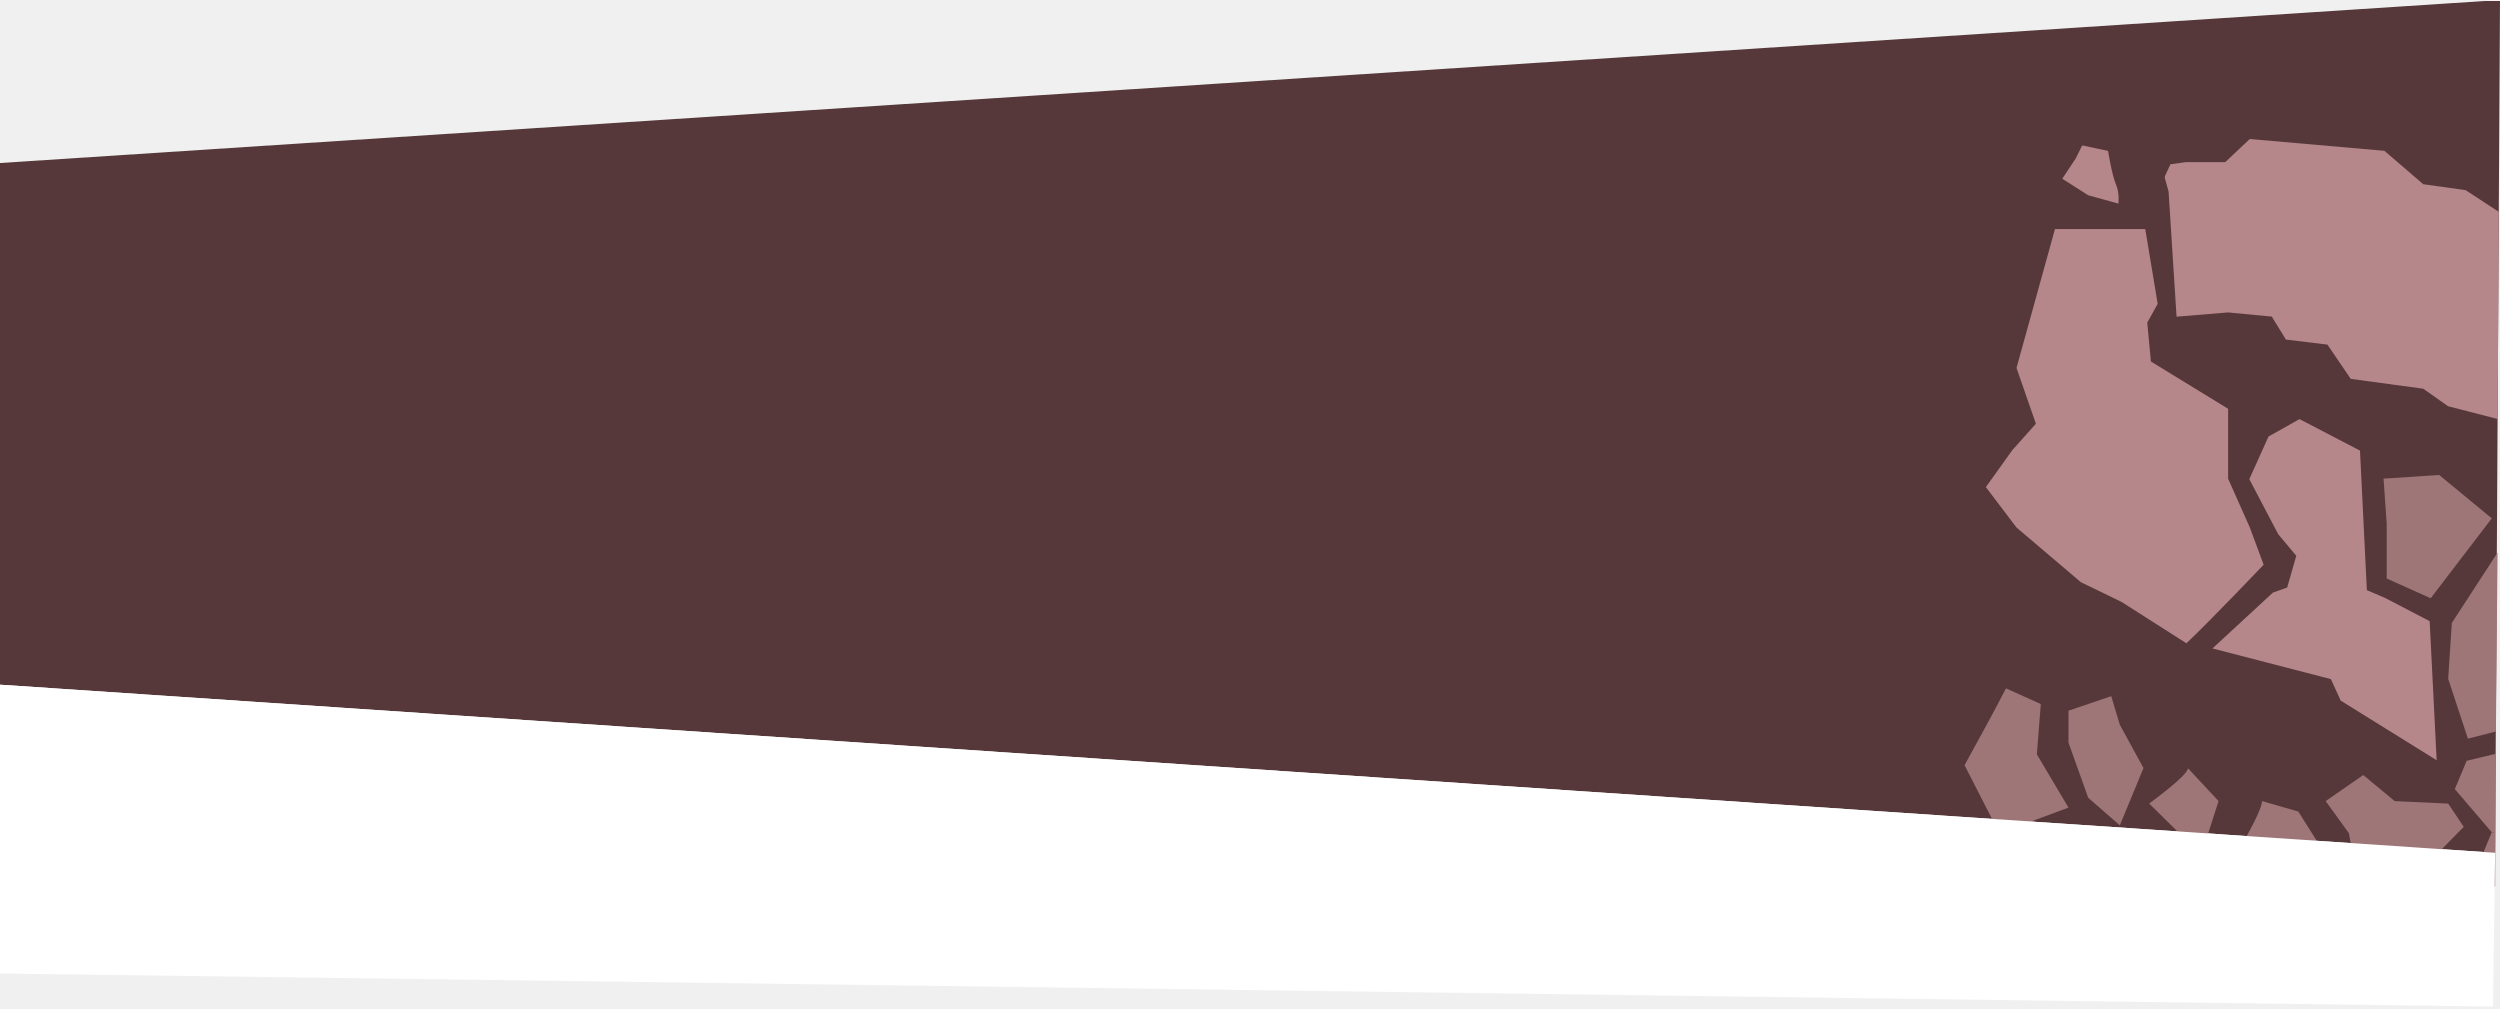
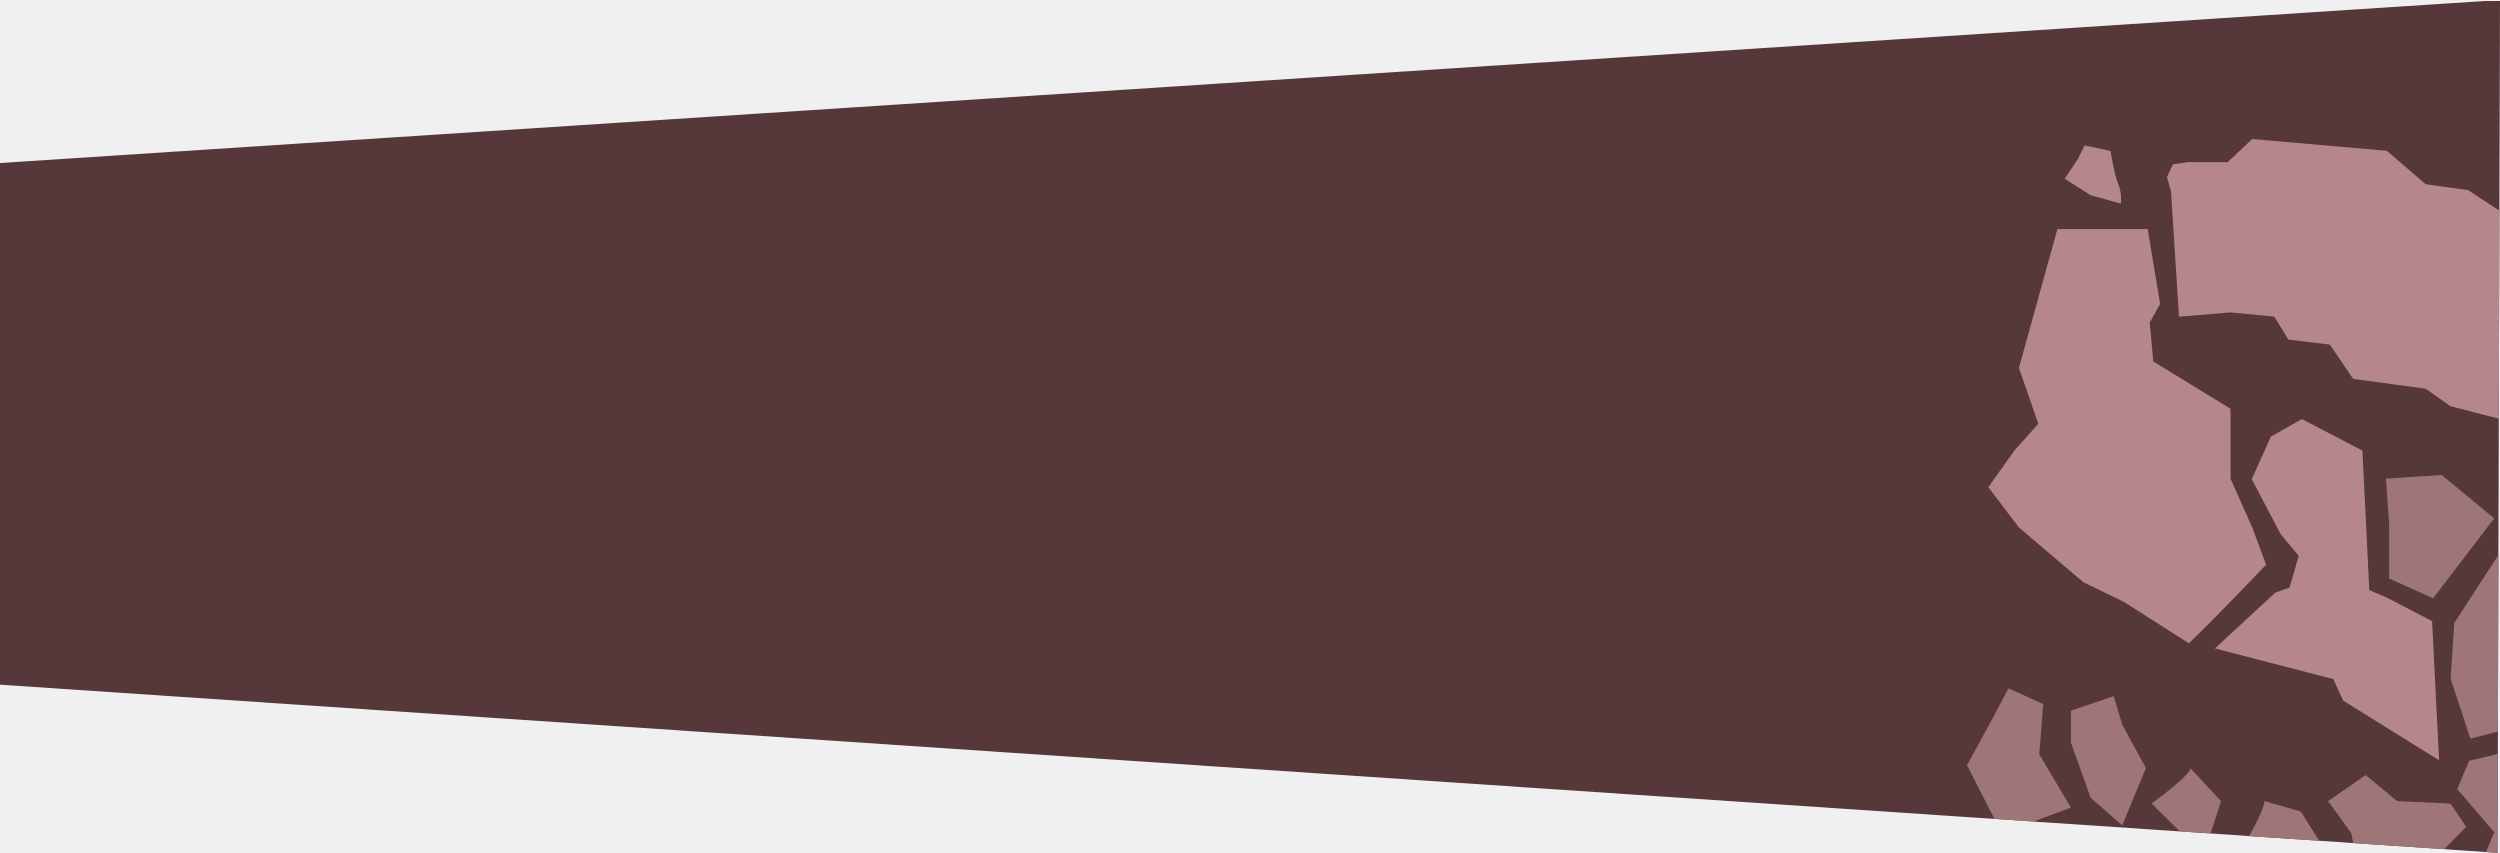
- <svg xmlns="http://www.w3.org/2000/svg" xmlns:xlink="http://www.w3.org/1999/xlink" width="1026px" height="414px" viewBox="0 0 1026 414" version="1.1">
+ <svg xmlns="http://www.w3.org/2000/svg" xmlns:xlink="http://www.w3.org/1999/xlink" width="1026px" height="350px" viewBox="0 0 1026 350" version="1.1">
  <defs>
    <linearGradient x1="50%" y1="0%" x2="50%" y2="0.01%" id="linearGradient-1">
      <stop stop-color="#FFF1F2" offset="0%" />
      <stop stop-color="#56383A" offset="100%" />
    </linearGradient>
-     <polygon id="path-2" points="0.324 0.055 137.529 0.055 137.529 114.966 0.324 114.966" />
+     <polygon id="path-2" points="1026 0 478 35.24 478 313.167 1025 349.99" />
+     <polygon id="path-4" points="0.324 0.055 137.529 0.055 137.529 114.966 0.324 114.966" />
  </defs>
  <g id="Branding" stroke="none" stroke-width="1" fill="none" fill-rule="evenodd">
    <g id="Desktop" transform="translate(1, -191)">
      <g id="Group-5" transform="translate(-1, 191)">
-         <polygon id="Path" fill="url(#linearGradient-1)" points="0 281 1024 349.99 1026 2.84217094e-14 -3.41726647e-12 66.898" />
-         <g id="Group-29" transform="translate(806, 57)">
-           <g id="Group-21" transform="translate(0, 2)">
-             <polygon id="Fill-1" fill="#9E7678" points="218.993 167.814 218.323 241.203 206.837 244.135 198.741 219.6 200.231 196.66" />
-             <polygon id="Fill-3" fill="#9E7678" points="218.259 250.366 218.129 282.554 216.618 282.554 201.461 264.853 206.319 253.233" />
-             <polygon id="Fill-5" fill="#9E7678" points="218.129 282.554 218.022 304.976 210.53 297.322 216.618 282.554" />
-             <polygon id="Fill-7" fill="#9E7678" points="216.618 153.736 191.552 186.527 173.501 178.421 173.501 155.957 172.207 137.437 195.049 135.928" />
-             <polygon id="Fill-9" fill="#9E7678" points="198.741 270.804 205.111 280.334 179.871 306.033 162.037 306.033 158 282.963 148.456 269.769 163.873 259.076 176.784 269.769" />
-             <path d="M137.229,274.06 L148.457,291.867 L136.927,306.033 L116.654,318.753 L107.737,298.336 C107.737,298.336 122.332,274.879 122.332,269.769 L137.229,274.06 Z" id="Fill-11" fill="#9E7678" />
-             <path d="M91.933,256.273 L104.498,269.769 L97.395,291.867 L76.02,270.761 C76.02,270.761 91.933,259.269 91.933,256.273" id="Fill-13" fill="#9E7678" />
-             <polygon id="Fill-15" fill="#9E7678" points="63.973 238.443 73.688 256.208 63.973 279.729 50.997 268.39 42.9 245.73 42.9 232.665 60.453 226.715" />
-             <path d="M62.353,16.574 C63.973,20.347 63.389,24.551 63.389,24.551 L51.019,21.144 L40.353,14.353 L45.88,6.031 L48.535,0.684 L59.137,2.927 C59.137,2.927 60.734,12.801 62.353,16.574" id="Fill-17" fill="#B6878A" />
-             <path d="M29.924,250.581 L42.9,272.443 L14.531,282.964 L0.26,255.044 L11.205,234.993 C11.205,234.993 17.078,223.956 17.251,223.502 L31.543,229.949 L29.924,250.581 Z" id="Fill-19" fill="#9E7678" />
+         <polygon id="Path" fill="url(#linearGradient-1)" points="0 281 1025 349.99 1026 2.84217094e-14 -3.41726647e-12 66.898" />
+         <mask id="mask-3" fill="white">
+           <use xlink:href="#path-2" />
+         </mask>
+         <use id="Mask" xlink:href="#path-2" />
+         <g id="Group-29" mask="url(#mask-3)">
+           <g transform="translate(807, 57)">
+             <g id="Group-21" stroke-width="1" fill="none" transform="translate(0, 2)">
+               <polygon id="Fill-1" fill="#9E7678" points="218.993 167.814 218.323 241.203 206.837 244.135 198.741 219.6 200.231 196.66" />
+               <polygon id="Fill-3" fill="#9E7678" points="218.259 250.366 218.129 282.554 216.618 282.554 201.461 264.853 206.319 253.233" />
+               <polygon id="Fill-5" fill="#9E7678" points="218.129 282.554 218.022 304.976 210.53 297.322 216.618 282.554" />
+               <polygon id="Fill-7" fill="#9E7678" points="216.618 153.736 191.552 186.527 173.501 178.421 173.501 155.957 172.207 137.437 195.049 135.928" />
+               <polygon id="Fill-9" fill="#9E7678" points="198.741 270.804 205.111 280.334 179.871 306.033 162.037 306.033 158 282.963 148.456 269.769 163.873 259.076 176.784 269.769" />
+               <path d="M137.229,274.06 L148.457,291.867 L136.927,306.033 L116.654,318.753 L107.737,298.336 C107.737,298.336 122.332,274.879 122.332,269.769 L137.229,274.06 Z" id="Fill-11" fill="#9E7678" />
+               <path d="M91.933,256.273 L104.498,269.769 L97.395,291.867 L76.02,270.761 C76.02,270.761 91.933,259.269 91.933,256.273" id="Fill-13" fill="#9E7678" />
+               <polygon id="Fill-15" fill="#9E7678" points="63.973 238.443 73.688 256.208 63.973 279.729 50.997 268.39 42.9 245.73 42.9 232.665 60.453 226.715" />
+               <path d="M62.353,16.574 C63.973,20.347 63.389,24.551 63.389,24.551 L51.019,21.144 L40.353,14.353 L45.88,6.031 L48.535,0.684 L59.137,2.927 C59.137,2.927 60.734,12.801 62.353,16.574" id="Fill-17" fill="#B6878A" />
+               <path d="M29.924,250.581 L42.9,272.443 L14.531,282.964 L0.26,255.044 L11.205,234.993 C11.205,234.993 17.078,223.956 17.251,223.502 L31.543,229.949 L29.924,250.581 Z" id="Fill-19" fill="#9E7678" />
+             </g>
+             <path d="M64.697,190.037 L47.994,181.931 L21.577,159.49 L9,142.913 L19.842,127.751 L29.53,116.912 L21.577,93.988 L37.359,37 L74.414,37 L79.514,67.705 L75.232,75.405 L76.729,91.36 L108.424,110.769 L108.424,139.476 L117.331,159.49 L123,174.764 C123,174.764 101.471,197.385 91.306,207 L64.697,190.037 Z" id="Fill-22" fill="#B6878A" />
+             <g id="Group-26" stroke-width="1" fill="none" transform="translate(82, 0)">
+               <mask id="mask-5" fill="white">
+                 <use xlink:href="#path-4" />
+               </mask>
+               <g id="Clip-25" />
+               <polygon id="Fill-24" fill="#B6878A" mask="url(#mask-5)" points="137.039 114.966 116.678 109.71 106.498 102.524 76.748 98.49 67.178 84.423 50.139 82.353 44.341 72.925 26.4 71.216 5.262 72.972 1.978 21.538 0.324 15.657 2.762 10.413 9.178 9.527 25.236 9.527 35.299 0.055 90.564 4.897 106.498 18.603 123.886 21.033 137.529 29.951" />
+             </g>
+             <polygon id="Fill-27" fill="#B6878A" points="117.123 139.64 124.99 122.155 137.714 115 162.538 127.926 165.359 185.193 172.874 188.421 191.132 197.919 194 255 154.615 230.527 150.604 221.711 102 209.116 126.774 186.229 132.649 184.115 136.398 171.101 128.968 162.216" />
          </g>
-           <path d="M64.697,190.037 L47.994,181.931 L21.577,159.49 L9,142.913 L19.842,127.751 L29.53,116.912 L21.577,93.988 L37.359,37 L74.414,37 L79.514,67.705 L75.232,75.405 L76.729,91.36 L108.424,110.769 L108.424,139.476 L117.331,159.49 L123,174.764 C123,174.764 101.471,197.385 91.306,207 L64.697,190.037 Z" id="Fill-22" fill="#B6878A" />
-           <g id="Group-26" transform="translate(82, 0)">
-             <mask id="mask-3" fill="white">
-               <use xlink:href="#path-2" />
-             </mask>
-             <g id="Clip-25" />
-             <polygon id="Fill-24" fill="#B6878A" mask="url(#mask-3)" points="137.039 114.966 116.678 109.71 106.498 102.524 76.748 98.49 67.178 84.423 50.139 82.353 44.341 72.925 26.4 71.216 5.262 72.972 1.978 21.538 0.324 15.657 2.762 10.413 9.178 9.527 25.236 9.527 35.299 0.055 90.564 4.897 106.498 18.603 123.886 21.033 137.529 29.951" />
-           </g>
-           <polygon id="Fill-27" fill="#B6878A" points="117.123 139.64 124.99 122.155 137.714 115 162.538 127.926 165.359 185.193 172.874 188.421 191.132 197.919 194 255 154.615 230.527 150.604 221.711 102 209.116 126.774 186.229 132.649 184.115 136.398 171.101 128.968 162.216" />
        </g>
-         <polygon id="Rectangle" fill="#FFFFFF" transform="translate(512, 347.0509) scale(-1, -1) translate(-512, -347.0509) " points="0.881 281 1024 294.583 1024 413.102 -3.80029341e-13 344.112" />
      </g>
    </g>
  </g>
</svg>
